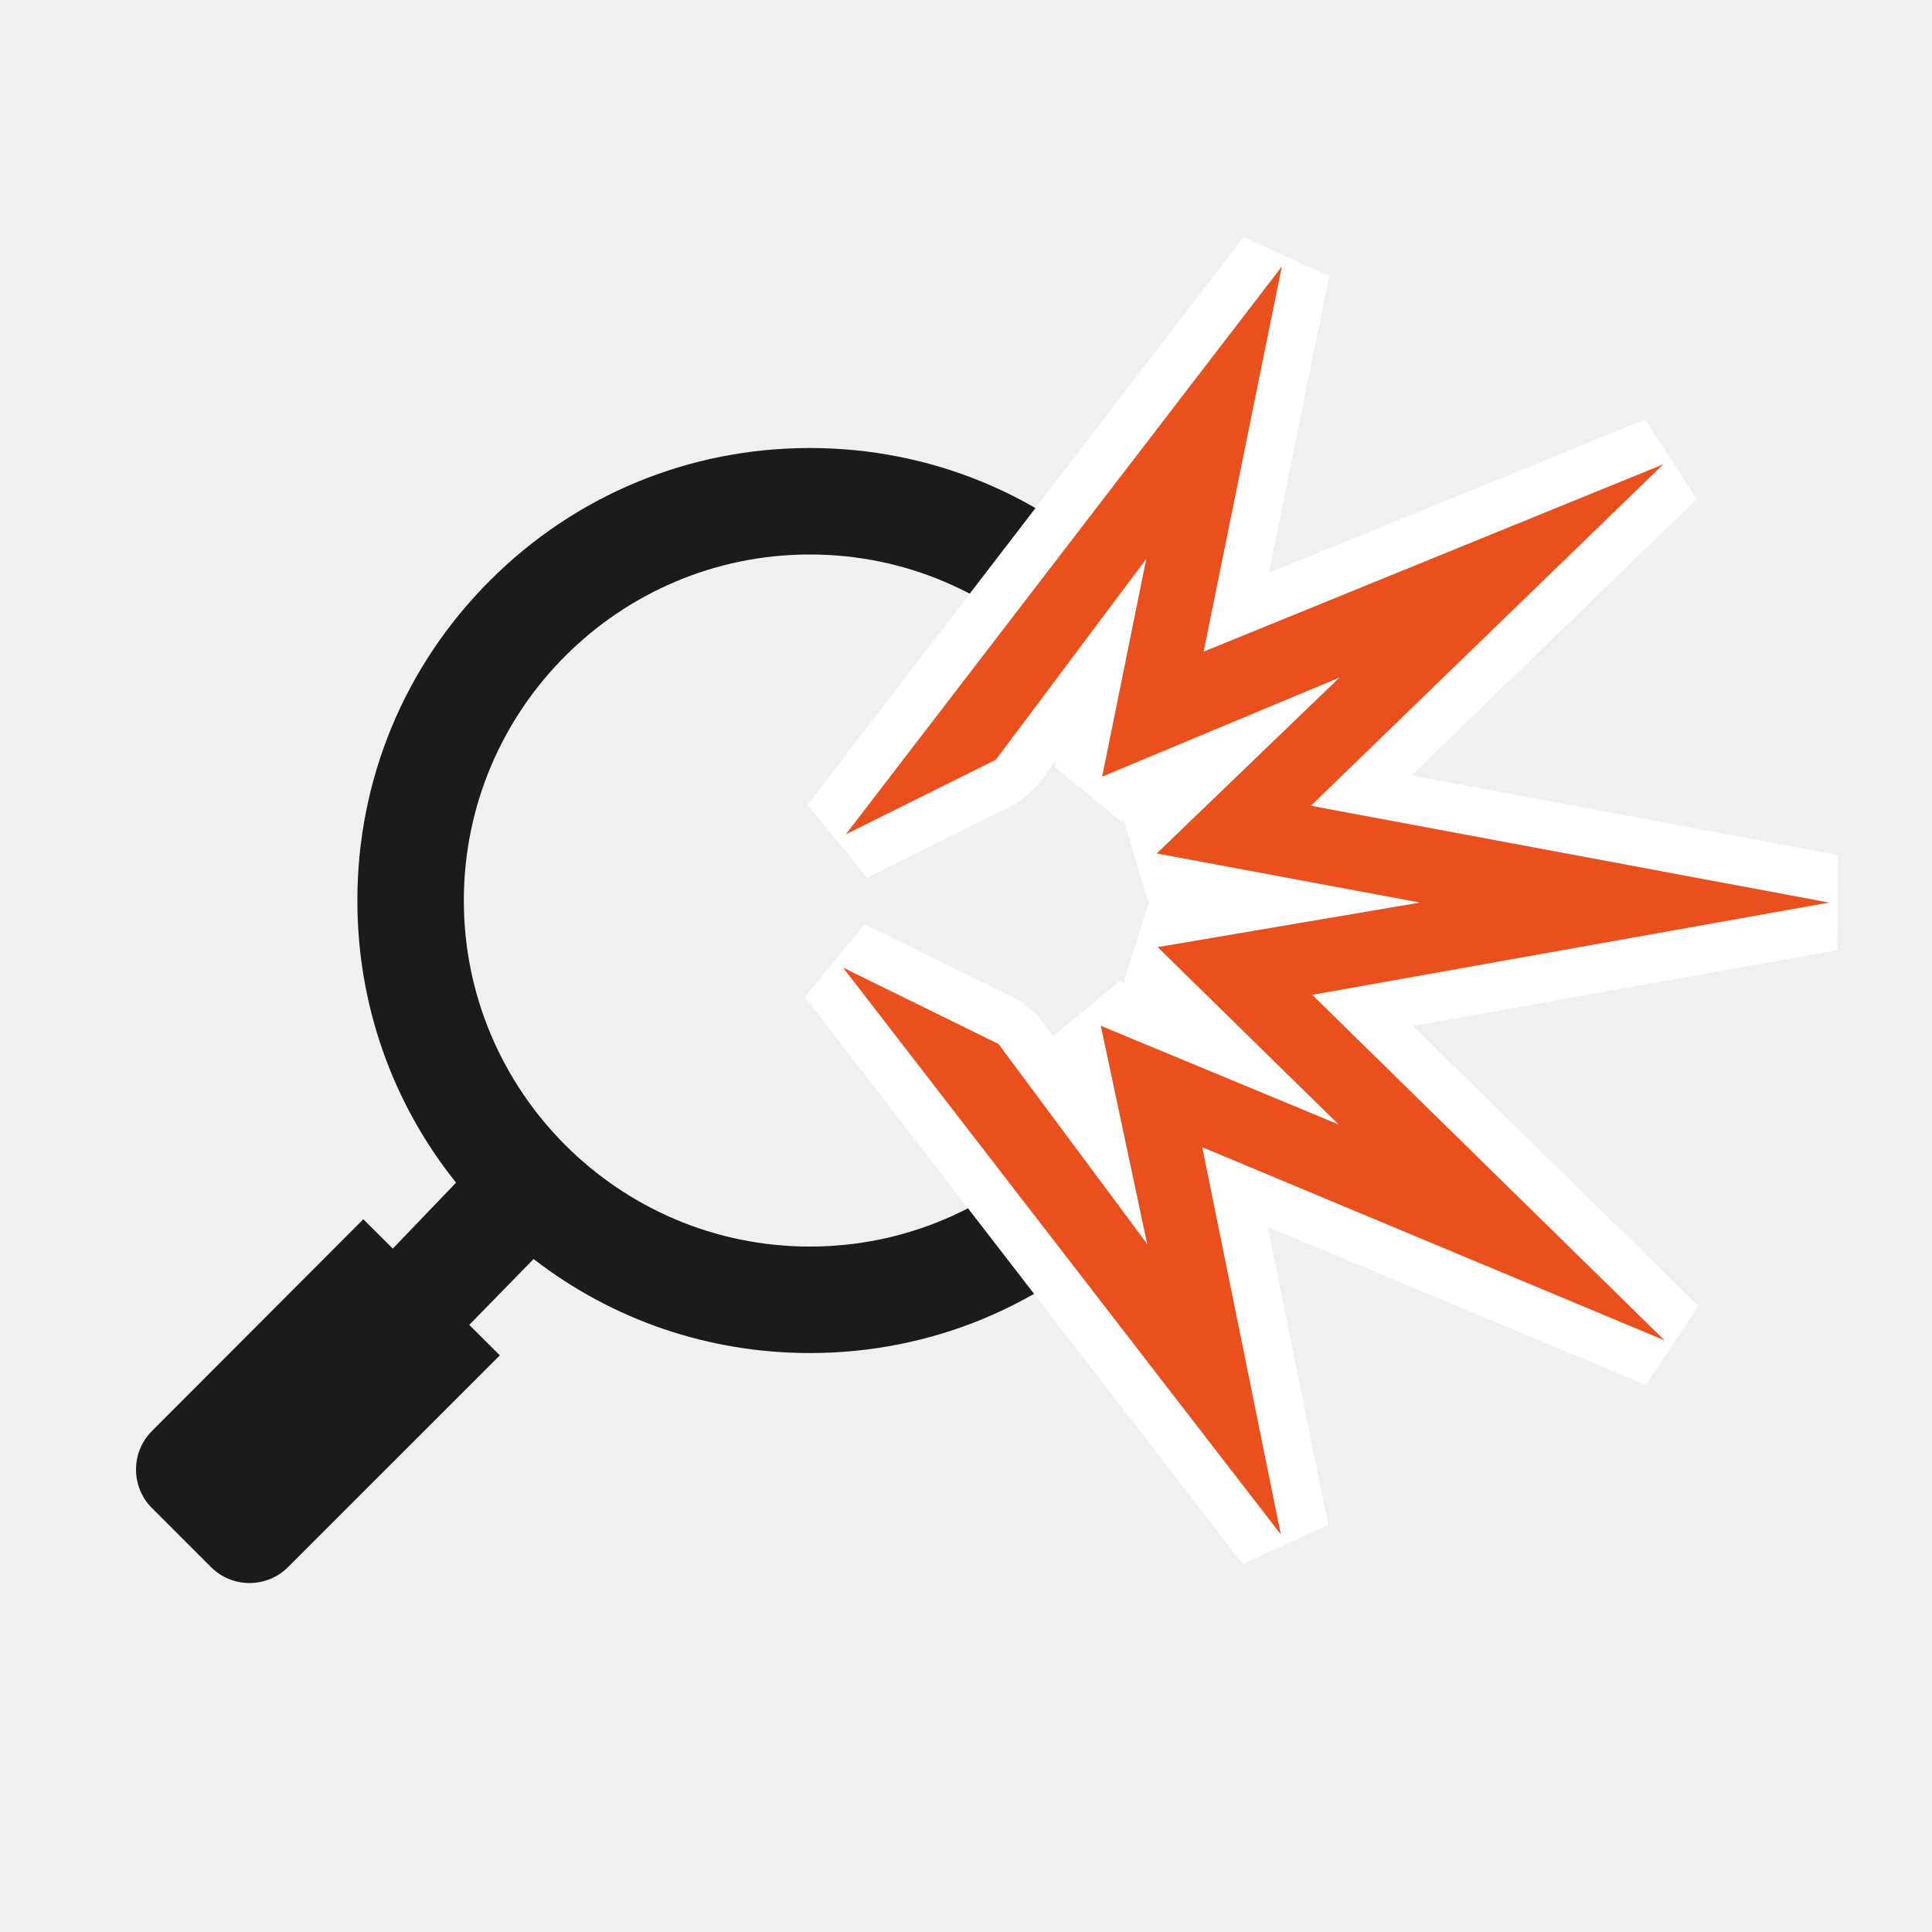
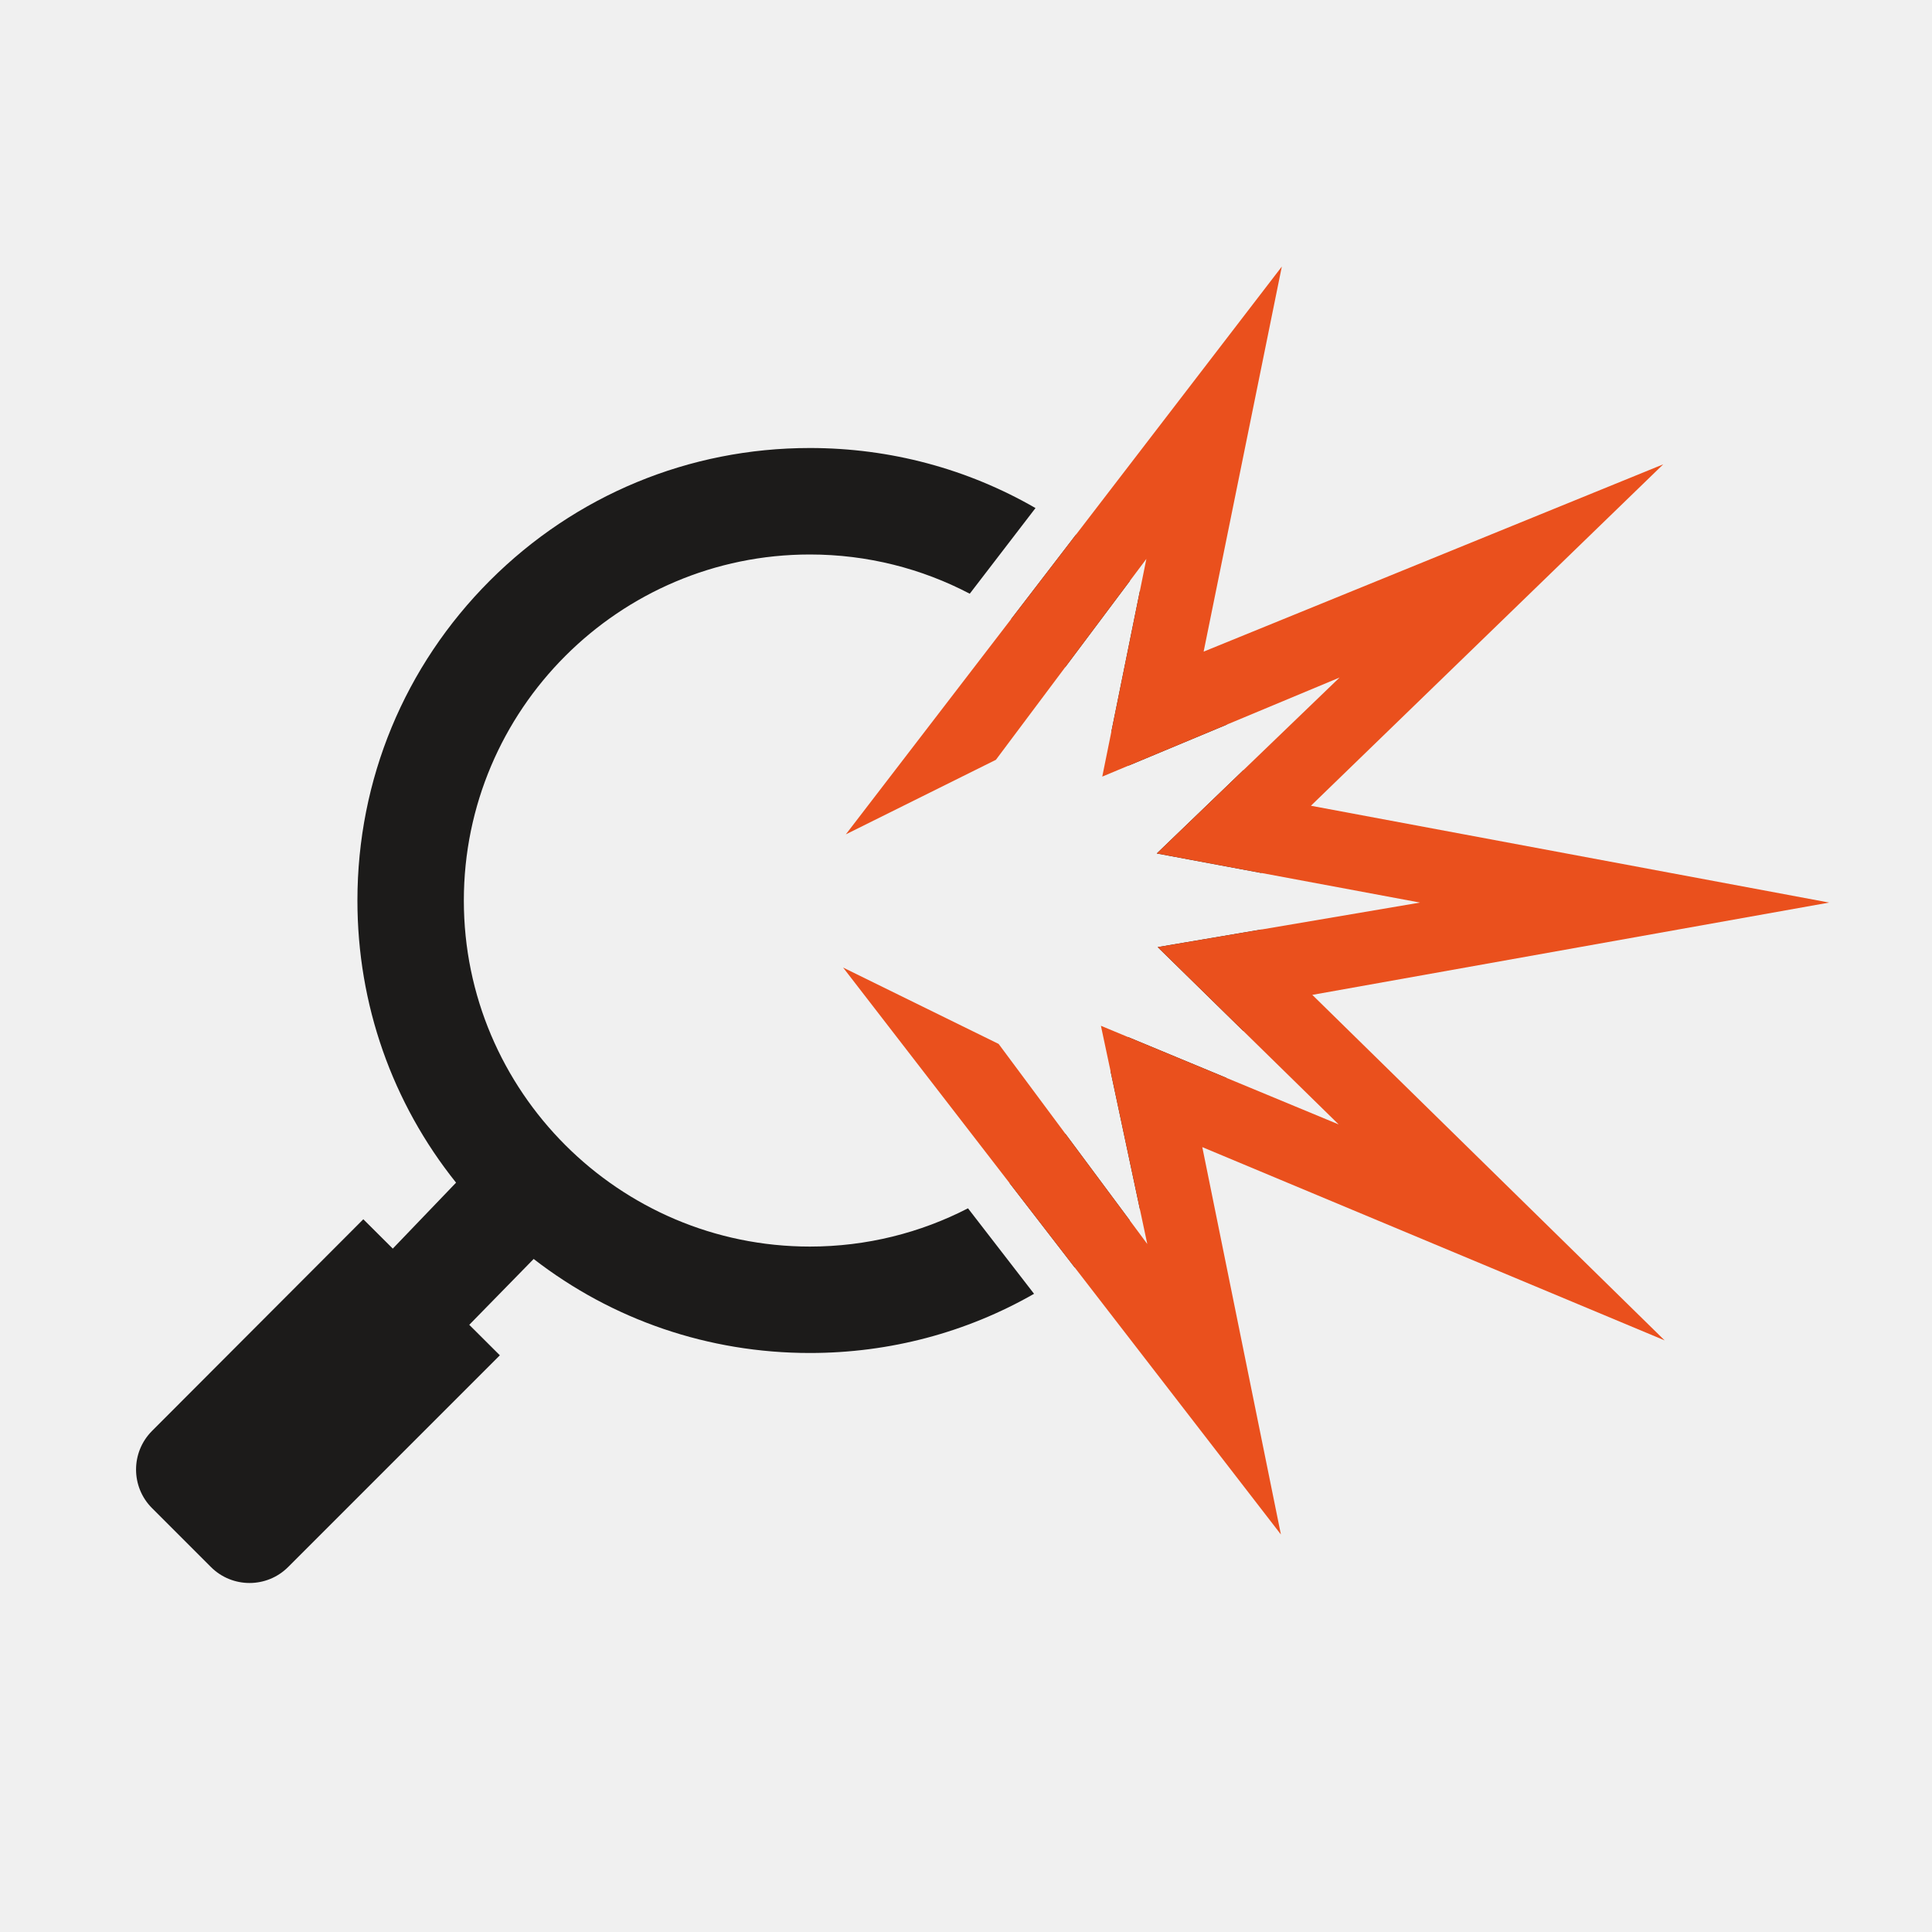
<svg xmlns="http://www.w3.org/2000/svg" id="Layer_2" version="1.1" viewBox="0 0 360 360">
  <defs>
    <style>
-       .st0 {
-         fill: #fff;
-       }
- 
-       .st1 {
-         fill: #ea501d;
-       }
- 
-       .st2 {
-         fill: #1c1b1a;
-       }
+       .st0 { fill: #ea501d; }
+       .st1 { fill: #1c1b1a; }
    </style>
  </defs>
-   <path class="st2" d="M28.33,281.02l10.97,10.97c3.97,3.98,10.42,3.98,14.39,0l39.45-39.44-5.7-5.68,11.99-12.27c14.68,11.36,32.6,17.52,51.48,17.52,22.52,0,43.69-8.77,59.62-24.7,15.93-15.93,24.7-37.1,24.7-59.62,0-22.52-8.77-43.69-24.7-59.62-15.92-15.92-37.1-24.7-59.62-24.7-22.52,0-43.69,8.77-59.62,24.7-15.93,15.93-24.7,37.1-24.7,59.62,0,19.34,6.47,37.69,18.39,52.57l-11.79,12.29-5.49-5.47-39.38,39.45c-3.97,3.97-3.96,10.41,0,14.38ZM86.43,167.8c0-35.56,28.92-64.48,64.48-64.48,35.55,0,64.48,28.92,64.48,64.48,0,35.55-28.92,64.48-64.48,64.48-35.55,0-64.48-28.92-64.48-64.48Z" />
-   <g>
-     <polygon class="st1" points="153.54 183.04 159.09 176.25 188.06 190.49 189.69 191.84 205.09 212.56 200.73 192.07 206.86 186.98 229.67 196.44 212.58 179.7 214.97 172.04 238.95 167.97 214.73 163.45 212.43 155.79 229.2 139.65 207.12 148.87 200.98 143.82 205.23 122.83 189.17 144.28 187.57 145.61 159.62 159.5 154.04 152.73 235.28 46.93 243.26 50.56 230.36 114.08 308.22 82.35 313.05 89.75 253.65 147.31 341.67 163.76 341.63 172.61 253.91 188.27 313.33 246.54 308.44 253.91 230.12 221.18 243.09 285.03 235.12 288.68 153.54 183.04" />
-     <path class="st0" d="M238.85,49.67l-14.57,71.75,85.64-34.9-65.65,63.62,96.57,18.04-96.32,17.2,65.65,64.38-86.15-36,14.65,72.17-81.58-105.63,28.97,14.23,27.7,37.27-8.64-40.66,44.3,18.38-33.71-33.04,48.88-8.3-49.05-9.15,34.05-32.78-44.22,18.47,8.22-40.58-28.04,37.44-27.95,13.89,81.24-105.8M231.71,44.19l-81.24,105.8,11.14,13.54,27.95-13.89,3.2-2.66,4.08-5.45-.28,1.4,12.29,10.09.53-.22,4.52,15.08.22.04-4.69,14.99.46.46-1.31-.54-12.25,10.18.07.32-3.1-4.17-3.26-2.71-28.97-14.23-11.09,13.58,81.58,105.63,15.94-7.29-11.28-55.53,70.48,29.45,9.77-14.73-53.19-52.16,79.14-14.13.07-17.71-79.46-14.85,53.15-51.5-9.66-14.8-70.08,28.56,11.23-55.28-15.96-7.27h0Z" />
-   </g>
+   <path class="st1" d="M210.53,108.18c-3.14-3.14-6.49-6.01-10.02-8.58l-12.11,15.77c3.67,2.63,7.05,5.63,10.09,8.95l12.07-16.11s-.02-.02-.03-.03ZM210.17,193.23c-.96,2.21-2.03,4.36-3.22,6.43l5.48,25.79c6.86-7.3,12.27-15.62,16.08-24.61l-18.34-7.61ZM198.51,211.25c-3.13,3.42-6.61,6.5-10.4,9.19l12.15,15.74c3.62-2.61,7.05-5.54,10.27-8.76l-12.02-16.17ZM150.91,232.28c-35.55,0-64.48-28.93-64.48-64.48s28.93-64.48,64.48-64.48c10.74,0,20.87,2.64,29.79,7.31l12.25-15.96c-12.65-7.3-27.05-11.19-42.04-11.19-22.52,0-43.69,8.78-59.62,24.7-15.92,15.93-24.69,37.1-24.69,59.62,0,19.34,6.47,37.69,18.38,52.57l-11.79,12.29-5.49-5.47-39.37,39.44c-3.97,3.98-3.97,10.42,0,14.39l10.97,10.97c3.98,3.97,10.42,3.97,14.39,0l39.45-39.45-5.7-5.68,12-12.27c14.68,11.37,32.6,17.52,51.47,17.52,14.89,0,29.19-3.83,41.77-11.03l-12.31-15.93c-8.83,4.55-18.85,7.13-29.46,7.13ZM215.72,176.48l15.95,15.63c1.84-6.1,2.97-12.43,3.38-18.91l-19.33,3.28ZM231.68,143.51l-16.13,15.52,19.51,3.64c-.38-6.56-1.52-12.98-3.38-19.16ZM212.4,110.12l-5.29,26.1c1.18,2.08,2.24,4.23,3.18,6.44l18.33-7.65c-3.83-9.1-9.28-17.52-16.22-24.89Z" />
+   <polygon class="st0" points="310.18 249.76 224.03 213.75 238.68 285.93 200.26 236.18 188.11 220.44 157.1 180.29 186.08 194.52 198.51 211.25 210.53 227.42 213.78 231.8 212.43 225.45 206.95 199.66 205.14 191.14 210.17 193.23 228.51 200.84 249.44 209.52 231.67 192.11 215.72 176.48 235.05 173.2 264.6 168.18 235.06 162.67 215.55 159.03 231.68 143.51 249.61 126.25 228.62 135.01 210.29 142.66 205.39 144.71 207.11 136.22 212.4 110.12 213.61 104.14 210.56 108.21 198.49 124.32 185.57 141.58 157.61 155.47 188.4 115.37 200.51 99.6 238.85 49.67 224.28 121.42 309.92 86.52 244.27 150.14 340.84 168.18 244.53 185.38 310.18 249.76" />
</svg>
